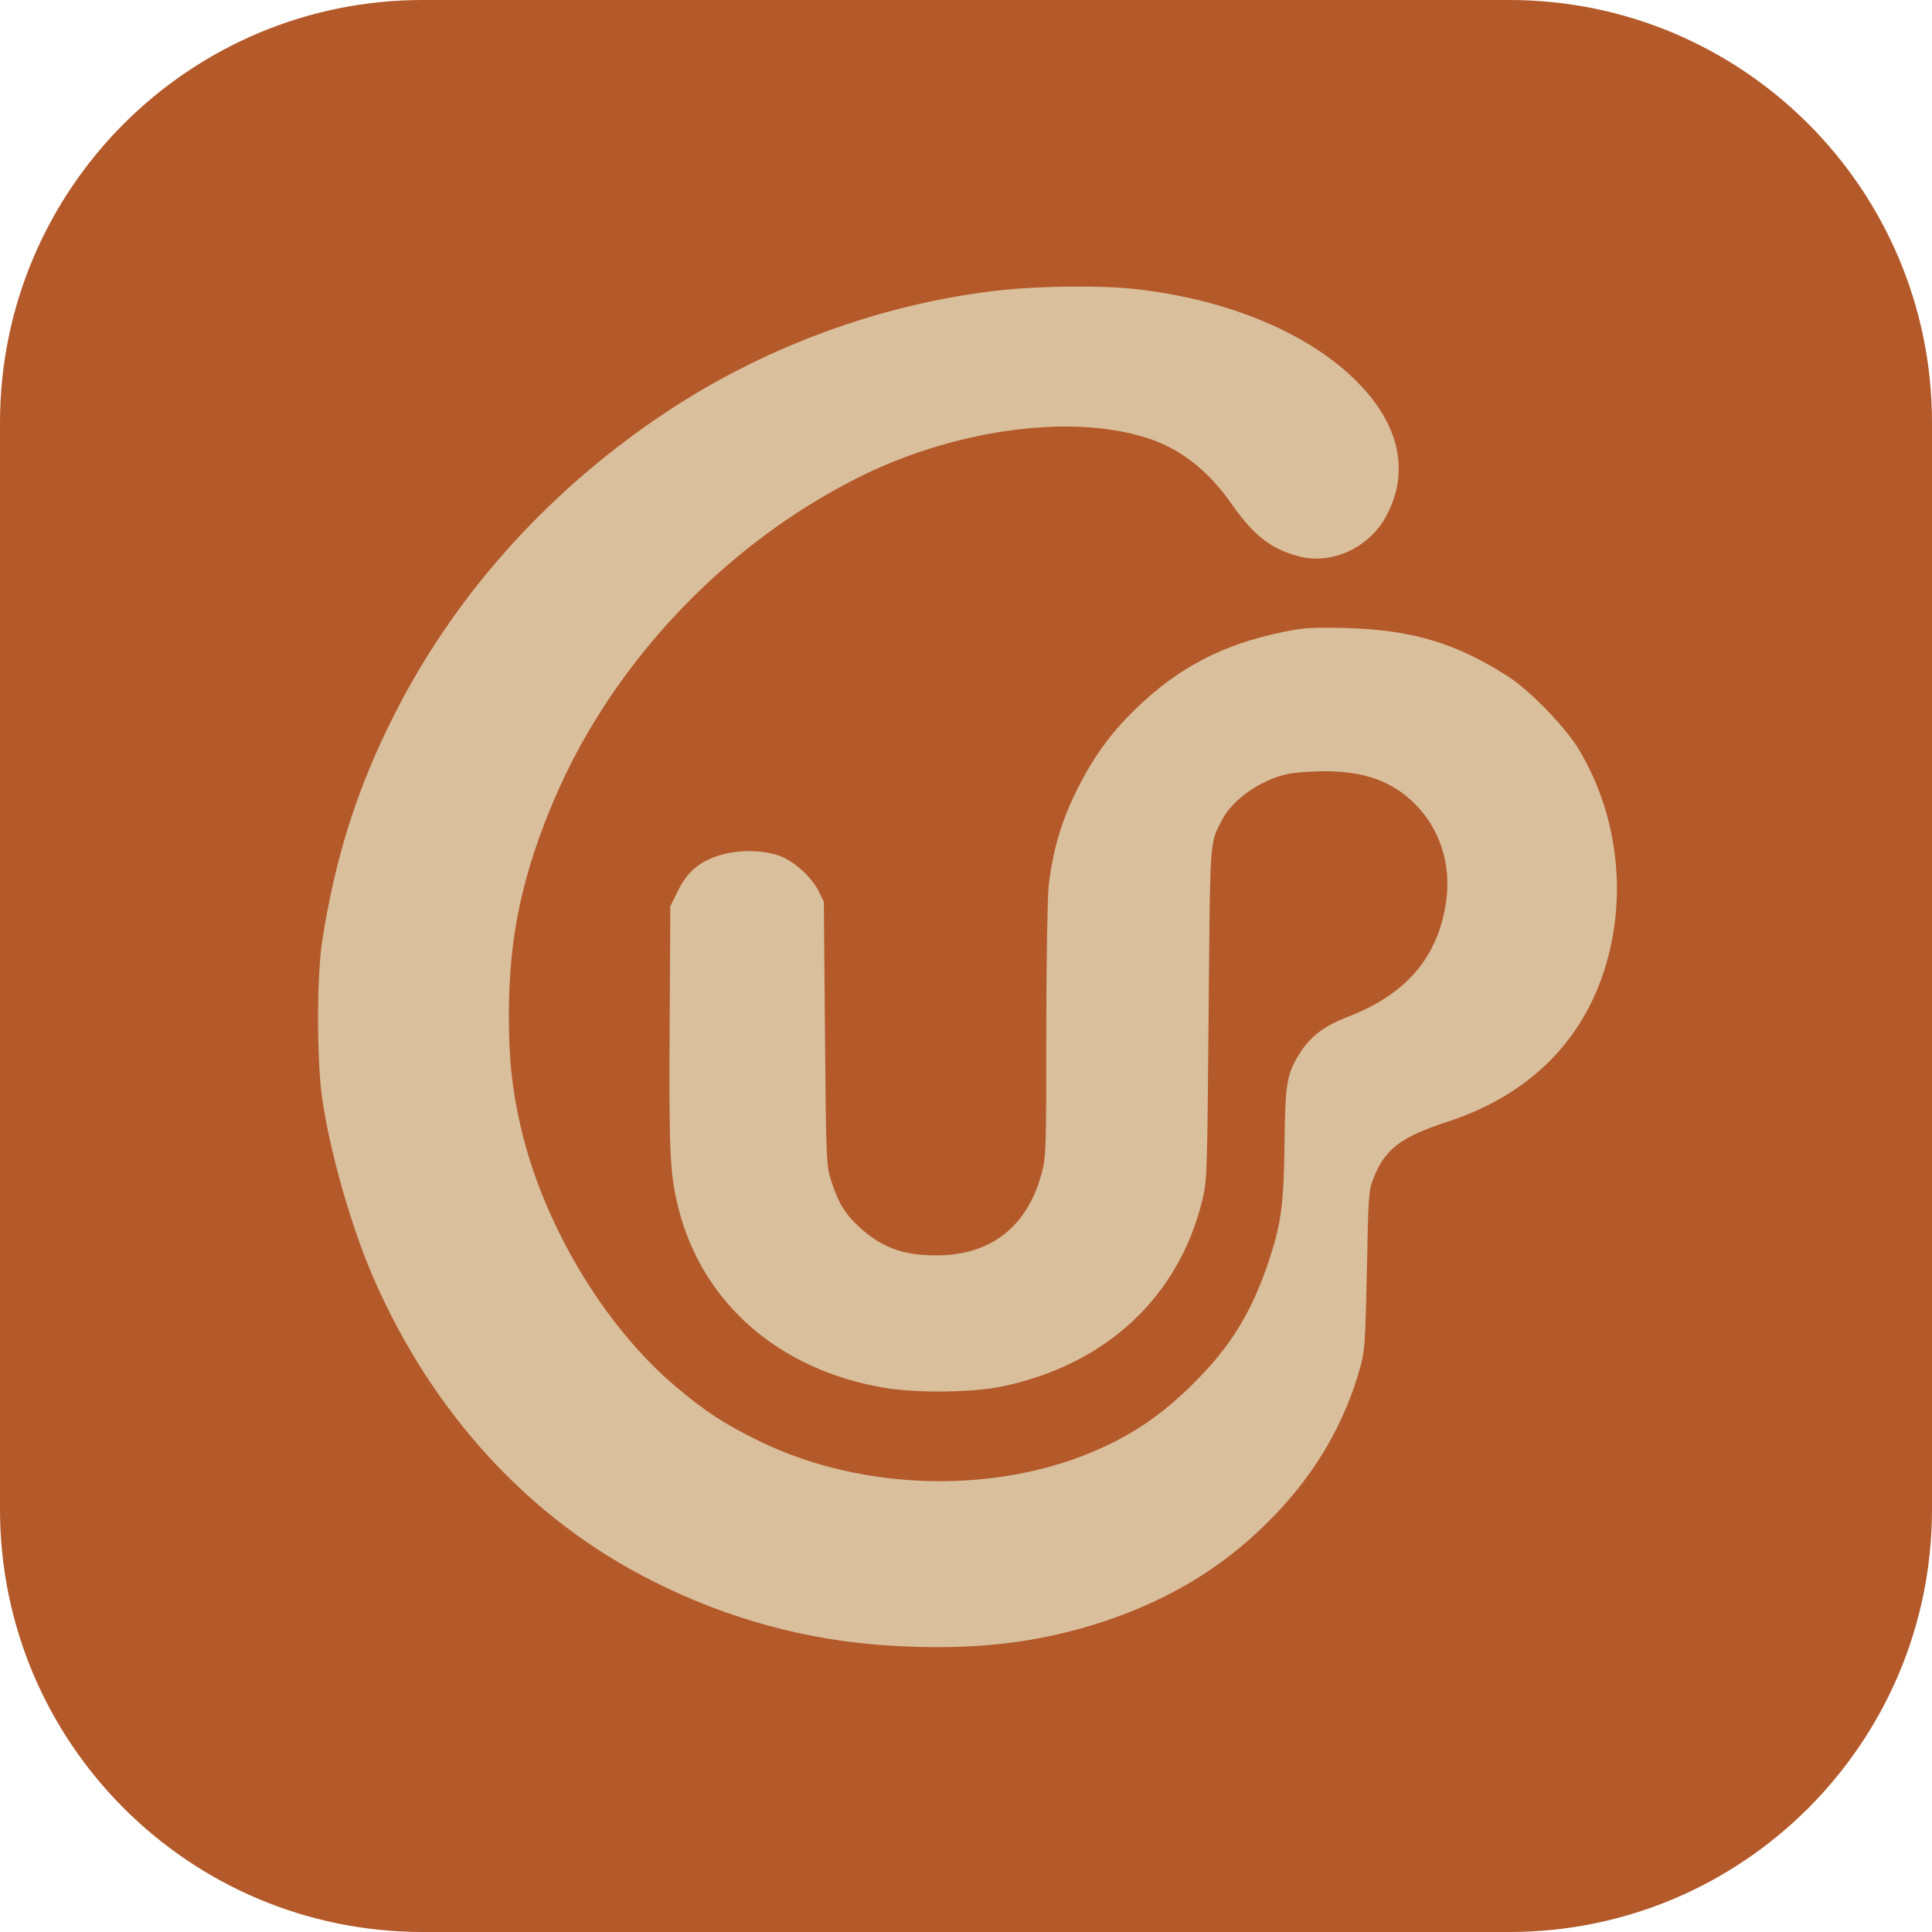
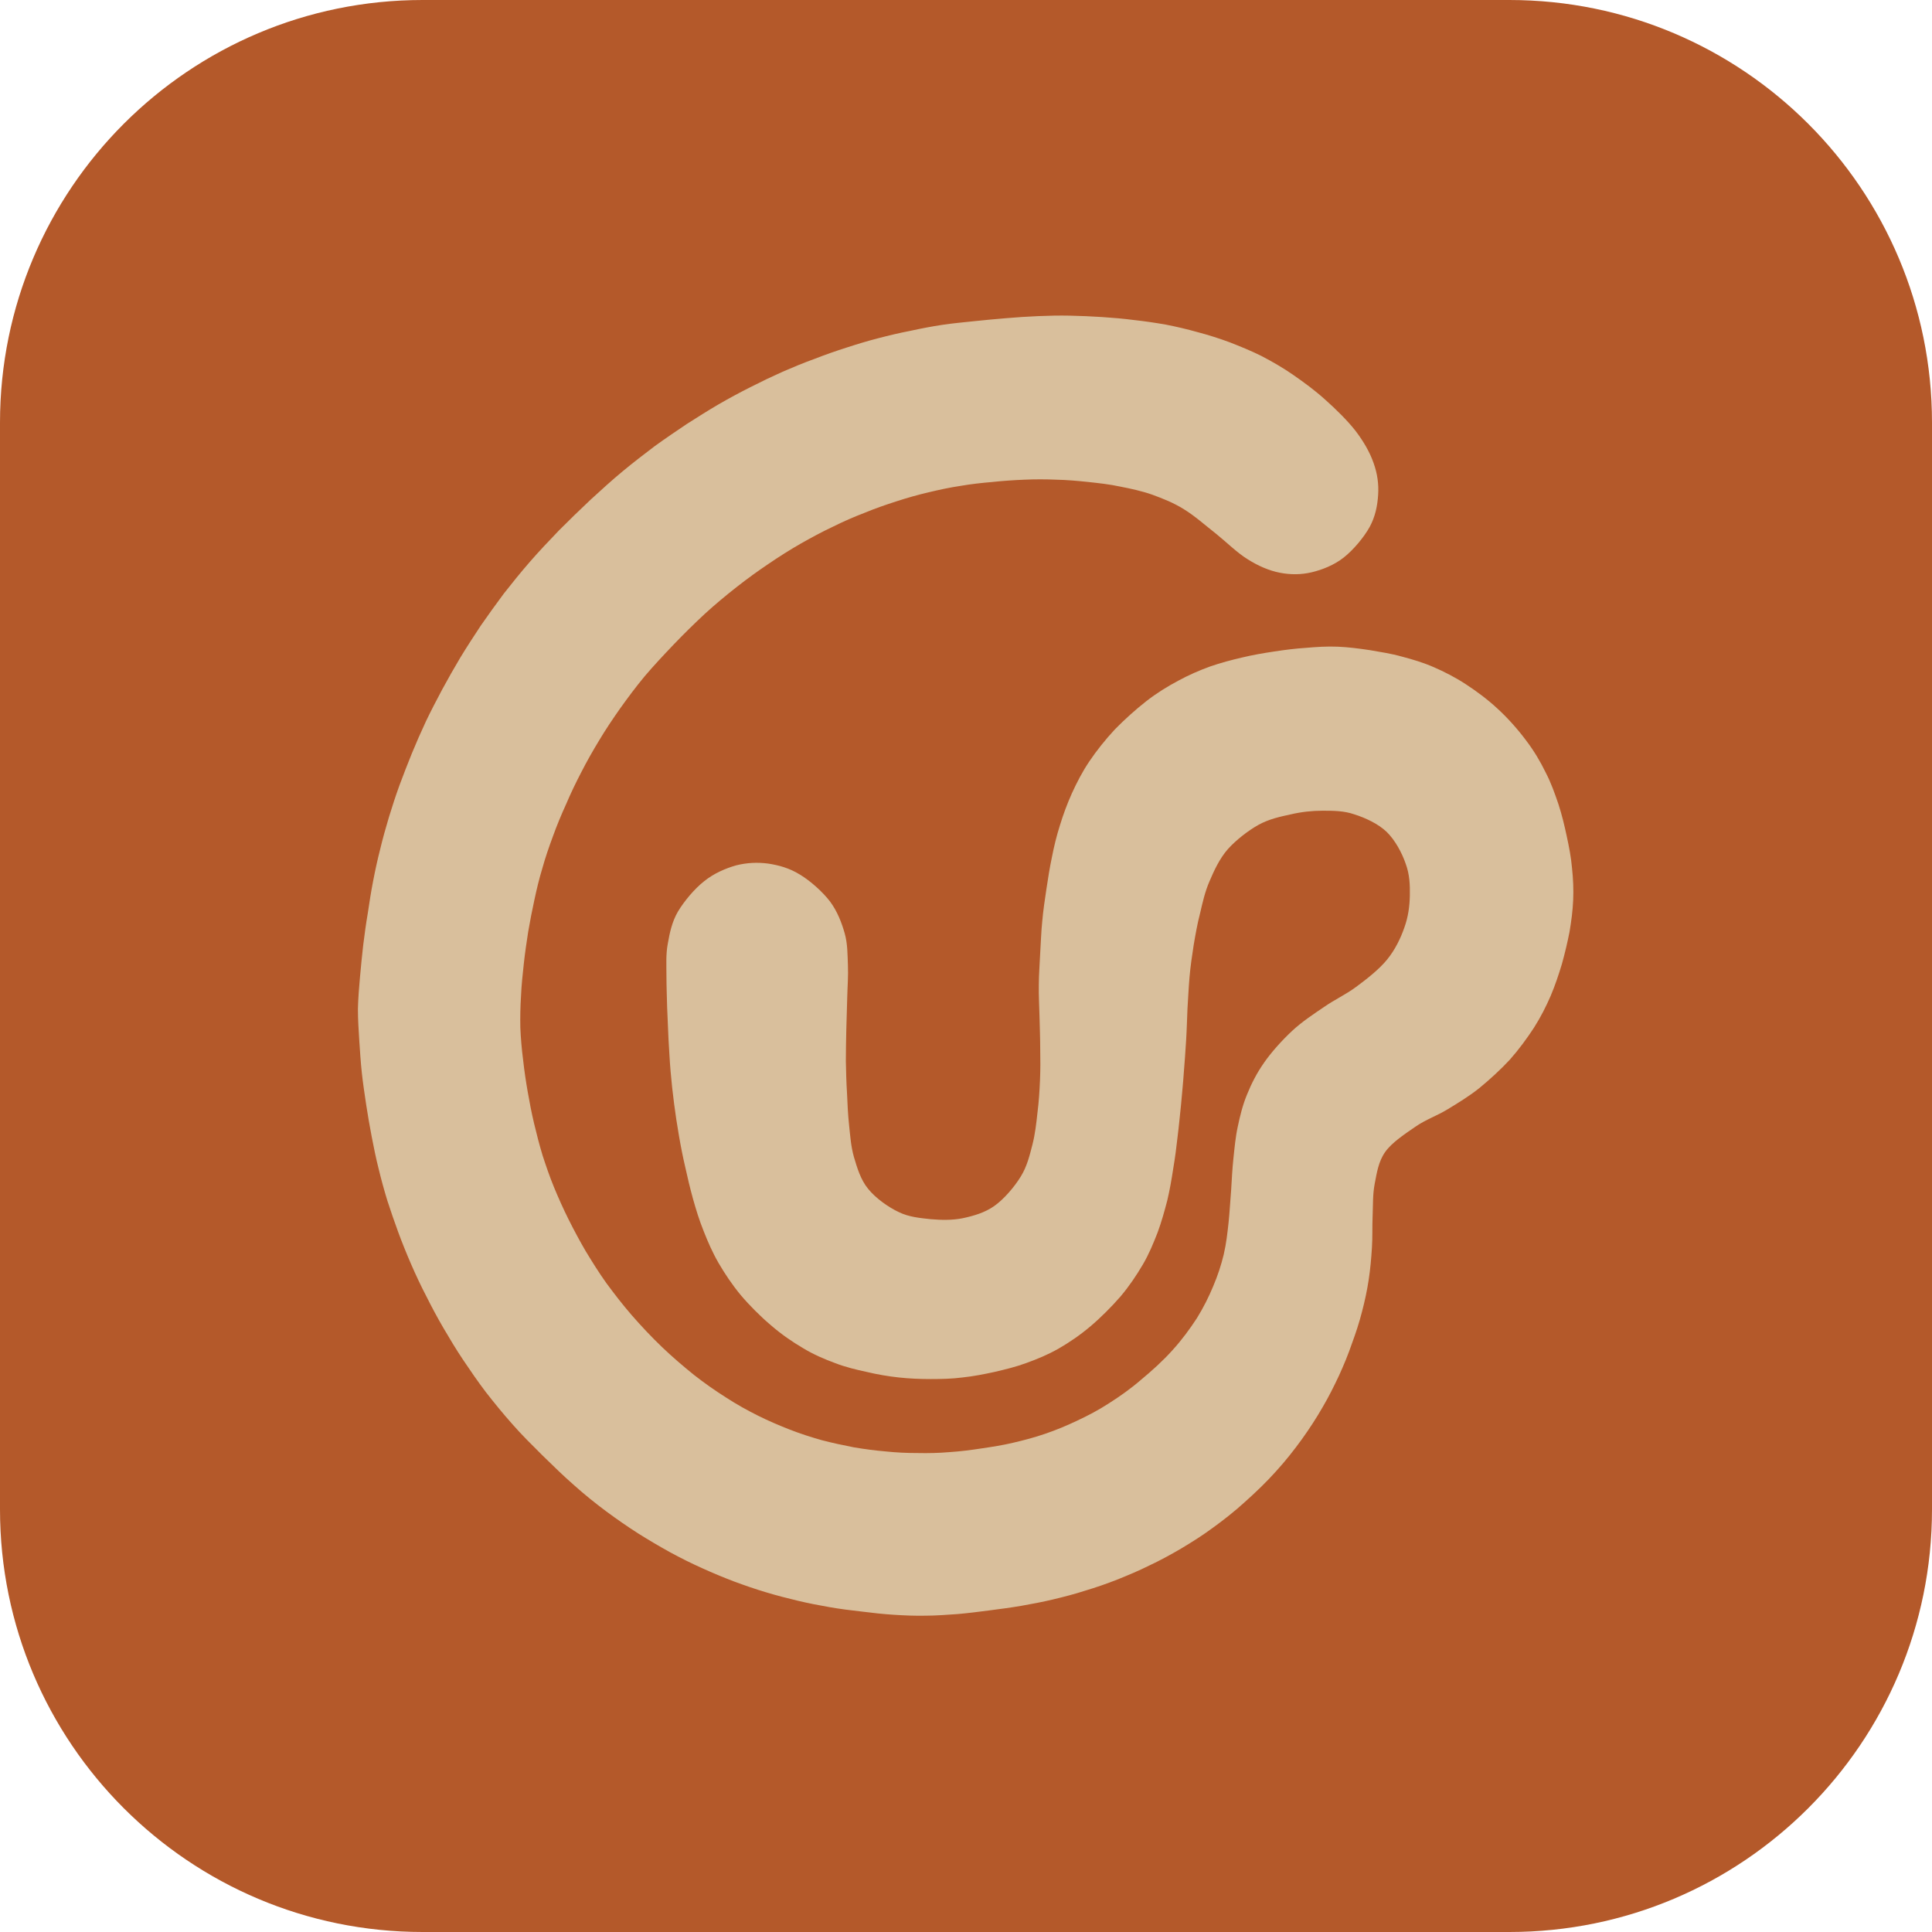
<svg xmlns="http://www.w3.org/2000/svg" viewBox="0 0 64 64">
  <rect width="64" height="64" rx="14" fill="#B4592A" />
-   <g transform="translate(10.05 9.04) scale(0.0748)">
-     <path fill="#D9BF9C" fill-rule="evenodd" d="M259.1 607.9C222.9 605.6 188.2 596.2 155.0 579.5C100.6 552.3 57.5 505.6 31.2 445.5C21.4 423.1 11.8 389.7 8.3 365.5C5.9 348.6 5.9 311.9 8.3 296.0C14.1 258.8 23.8 228.2 40.1 196.0C66.3 143.9 106.7 98.4 156.9 64.2C202.4 33.1 256.4 13.2 310.3 7.5C327.2 5.8 353.8 5.5 367.8 7.1C409.7 11.6 446.4 27.1 467.7 49.3C485.8 68.1 489.9 88.8 479.4 108.0C471.9 121.7 455.5 129.3 441.1 125.6C428.7 122.4 420.9 116.4 411.2 102.5C400.3 86.9 387.6 77.2 372.0 72.6C337.9 62.4 287.2 69.7 245.2 90.9C186.5 120.5 137.3 172.5 111.6 232.0C97.0 265.9 91.0 294.0 91.0 328.5C91.0 348.1 92.3 360.3 95.9 376.7C105.6 420.3 132.8 466.1 164.9 493.2C178.0 504.3 187.1 510.2 202.4 517.6C248.2 539.8 308.0 541.0 353.0 520.6C369.0 513.4 381.3 504.7 394.5 491.5C410.7 475.4 419.9 460.3 427.5 437.8C433.0 421.3 434.2 412.5 434.5 385.5C434.8 359.1 435.5 354.7 441.2 345.7C446.0 338.1 452.1 333.5 462.7 329.4C488.9 319.3 502.9 302.5 506.2 277.5C508.2 261.6 503.3 246.4 492.6 235.5C482.3 225.1 469.9 220.6 451.5 220.7C445.5 220.8 438.3 221.3 435.5 222.0C423.6 224.7 411.4 233.4 406.8 242.3C401.3 253.2 401.6 248.8 400.9 328.0C400.3 398.4 400.2 401.9 398.2 410.3C387.8 453.4 355.7 483.4 309.7 493.1C296.7 495.9 271.5 496.2 257.0 493.7C210.6 485.8 176.6 456.1 166.1 414.2C162.3 399.3 161.9 389.6 162.2 334.0L162.5 280.5L165.8 273.8C170.0 265.3 175.1 260.9 184.1 258.0C192.8 255.2 204.9 255.5 212.2 258.7C218.4 261.5 225.4 268.1 228.2 273.8L230.5 278.5L231.0 337.0C231.5 394.7 231.6 395.6 233.9 402.5C236.9 411.8 239.9 416.7 245.7 422.1C255.6 431.4 265.3 435.1 279.9 435.1C304.4 435.3 320.9 422.3 327.1 398.2C328.9 391.2 329.0 386.8 329.0 336.4C329.0 306.1 329.5 277.8 330.0 272.1C331.6 257.3 335.2 244.3 341.4 231.4C348.9 215.7 357.3 203.9 368.8 192.9C387.6 174.7 407.2 164.5 434.0 159.0C443.3 157.1 446.6 156.9 462.5 157.3C491.3 158.2 510.5 164.0 533.5 178.7C543.4 185.1 559.4 201.6 565.3 211.8C582.7 241.3 586.5 278.0 575.6 310.4C564.9 342.2 541.2 364.7 506.5 376.0C486.1 382.6 478.9 388.1 473.9 401.0C471.8 406.1 471.6 408.9 471.0 441.5C470.3 473.2 470.1 477.3 468.1 484.5C461.3 508.9 449.0 530.4 430.6 549.7C409.5 571.9 384.8 587.2 354.0 597.4C324.7 607.0 295.7 610.2 259.1 607.9Z" />
+   <g transform="translate(11.40 10.00) scale(0.0761)">
+     <path fill="#D9BF9C" fill-rule="evenodd" d="M302.1 6.2C297.4 6.4 292.8 6.7 288.2 7.1C283.5 7.5 278.9 7.9 274.3 8.4C269.6 8.9 265.0 9.3 260.4 10.0C255.7 10.7 251.1 11.6 246.5 12.6C241.8 13.5 237.2 14.6 232.6 15.8C227.9 17.0 223.3 18.4 218.7 19.9C214.0 21.4 209.4 23.0 204.8 24.8C200.1 26.5 195.5 28.4 190.9 30.4C186.2 32.5 181.6 34.7 176.9 37.1C172.3 39.4 167.7 41.9 163.0 44.6C158.4 47.3 153.8 50.2 149.1 53.2C144.5 56.3 139.9 59.4 135.2 62.8C130.6 66.3 126.0 69.8 121.3 73.7C116.7 77.5 112.1 81.7 107.4 86.0C102.8 90.3 98.0 95.0 93.5 99.5C89.1 104.1 84.9 108.5 80.9 113.1C76.9 117.7 73.1 122.4 69.5 127.0C66.0 131.7 62.7 136.3 59.5 140.9C56.4 145.6 53.4 150.2 50.6 154.8C47.8 159.5 45.2 164.1 42.7 168.7C40.2 173.4 37.8 178.0 35.6 182.6C33.4 187.3 31.4 191.9 29.5 196.5C27.6 201.2 25.8 205.8 24.1 210.4C22.4 215.1 20.9 219.7 19.5 224.3C18.1 229.0 16.8 233.6 15.7 238.2C14.5 242.9 13.5 247.5 12.6 252.2C11.7 256.8 11.0 261.4 10.3 266.1C9.5 270.7 8.9 275.3 8.3 280.0C7.8 284.6 7.3 289.2 6.9 293.9C6.5 298.5 6.1 303.1 6.0 307.8C6.0 312.4 6.3 317.0 6.6 321.7C6.9 326.3 7.2 330.9 7.7 335.6C8.2 340.2 8.9 344.8 9.6 349.5C10.3 354.1 11.1 358.7 12.0 363.4C12.9 368.0 13.8 372.6 15.0 377.3C16.1 381.9 17.4 386.6 18.8 391.2C20.3 395.8 21.9 400.5 23.6 405.1C25.3 409.7 27.2 414.4 29.2 419.0C31.2 423.6 33.4 428.3 35.8 432.9C38.1 437.5 40.6 442.2 43.3 446.8C46.0 451.4 48.8 456.1 51.9 460.7C55.0 465.3 58.2 470.0 61.7 474.6C65.3 479.2 69.1 483.9 73.2 488.5C77.2 493.1 81.8 497.6 86.3 502.1C90.8 506.5 95.5 511.1 100.2 515.2C104.8 519.3 109.4 523.0 114.1 526.5C118.7 529.9 123.3 533.1 128.0 536.1C132.6 539.0 137.2 541.7 141.9 544.3C146.5 546.8 151.1 549.1 155.8 551.2C160.4 553.3 165.0 555.2 169.7 557.0C174.3 558.7 178.9 560.3 183.6 561.7C188.2 563.1 192.9 564.3 197.5 565.4C202.1 566.5 206.8 567.4 211.4 568.2C216.0 569.0 220.7 569.6 225.3 570.1C229.9 570.7 234.6 571.2 239.2 571.5C243.8 571.8 248.5 572.0 253.1 571.9C257.7 571.9 262.4 571.5 267.0 571.2C271.6 570.8 276.3 570.2 280.9 569.6C285.5 569.0 290.2 568.4 294.8 567.6C299.4 566.8 304.1 565.9 308.7 564.8C313.3 563.7 318.0 562.5 322.6 561.0C327.3 559.6 331.9 558.0 336.5 556.2C341.2 554.3 345.8 552.4 350.4 550.1C355.1 547.9 359.7 545.4 364.3 542.7C369.0 539.9 373.6 537.0 378.2 533.6C382.9 530.2 387.6 526.5 392.1 522.4C396.7 518.3 401.6 513.6 405.7 509.0C409.8 504.5 413.5 499.8 416.9 495.1C420.2 490.5 423.2 485.9 425.9 481.2C428.6 476.6 430.9 472.0 433.1 467.3C435.2 462.7 437.1 458.1 438.7 453.4C440.4 448.8 441.9 444.2 443.1 439.5C444.3 434.9 445.3 430.3 446.0 425.6C446.7 421.0 447.1 416.4 447.4 411.7C447.7 407.1 447.5 402.5 447.7 397.8C447.9 393.2 447.7 388.6 448.6 383.9C449.5 379.3 450.2 374.2 453.2 370.0C456.1 365.9 461.9 362.1 466.4 359.0C470.9 355.9 475.7 354.3 480.3 351.5C484.9 348.7 489.7 345.8 494.2 342.2C498.7 338.5 503.4 334.2 507.4 329.9C511.3 325.5 514.9 320.6 517.9 316.0C520.9 311.3 523.2 306.7 525.2 302.1C527.2 297.4 528.7 292.8 530.1 288.2C531.4 283.5 532.5 278.9 533.4 274.3C534.2 269.6 534.8 265.0 535.0 260.4C535.2 255.7 535.0 251.1 534.5 246.5C534.1 241.8 533.2 237.2 532.2 232.6C531.2 227.9 530.1 223.3 528.6 218.7C527.0 214.0 525.4 209.4 523.0 204.8C520.7 200.1 518.0 195.5 514.5 190.9C511.0 186.2 506.5 181.1 502.1 177.1C497.7 173.0 492.8 169.4 488.2 166.4C483.6 163.4 478.9 161.0 474.3 159.0C469.7 157.0 465.0 155.6 460.4 154.4C455.8 153.1 451.1 152.4 446.5 151.6C441.8 150.9 437.2 150.3 432.6 150.1C427.9 149.9 423.3 150.2 418.7 150.6C414.0 150.9 409.4 151.5 404.8 152.2C400.1 152.9 395.5 153.7 390.9 154.8C386.2 155.9 381.6 157.1 377.0 158.7C372.3 160.4 367.7 162.4 363.1 164.9C358.4 167.4 353.7 170.3 349.2 173.8C344.6 177.4 339.7 181.8 335.5 186.1C331.4 190.5 327.5 195.4 324.4 200.0C321.3 204.6 318.9 209.3 316.8 213.9C314.7 218.6 313.0 223.2 311.6 227.8C310.1 232.5 309.0 237.1 308.1 241.7C307.1 246.4 306.4 251.0 305.7 255.6C305.0 260.3 304.3 264.9 303.9 269.5C303.4 274.2 303.3 278.8 303.0 283.4C302.8 288.1 302.4 292.7 302.4 297.3C302.3 302.0 302.6 306.6 302.7 311.2C302.8 315.9 303.0 320.5 303.0 325.1C303.1 329.8 303.1 334.4 302.9 339.0C302.7 343.7 302.4 348.3 301.8 353.0C301.3 357.6 300.8 362.2 299.6 366.9C298.4 371.5 297.3 376.3 294.5 380.8C291.8 385.2 287.3 390.5 283.1 393.5C278.9 396.5 273.9 397.9 269.2 398.9C264.6 399.8 259.9 399.7 255.3 399.3C250.7 398.8 245.9 398.4 241.4 396.2C236.9 394.1 231.3 390.1 228.1 386.1C224.8 382.1 223.3 376.9 221.9 372.2C220.6 367.6 220.3 363.0 219.8 358.3C219.3 353.7 219.1 349.1 218.9 344.4C218.6 339.8 218.5 335.2 218.4 330.5C218.4 325.9 218.5 321.2 218.6 316.6C218.7 312.0 218.9 307.3 219.0 302.7C219.1 298.1 219.5 293.4 219.3 288.8C219.1 284.2 219.2 279.5 217.9 274.9C216.6 270.3 214.7 265.3 211.5 261.0C208.2 256.7 202.9 252.0 198.4 249.3C193.9 246.5 189.2 245.2 184.5 244.5C179.9 243.9 175.3 244.1 170.6 245.3C166.0 246.6 160.9 248.8 156.7 252.2C152.5 255.5 148.0 260.9 145.3 265.4C142.7 269.9 141.7 274.7 140.9 279.3C140.0 284.0 140.3 288.6 140.3 293.2C140.3 297.9 140.5 302.5 140.6 307.1C140.8 311.8 141.0 316.4 141.2 321.0C141.5 325.7 141.7 330.3 142.1 334.9C142.5 339.6 143.0 344.2 143.6 348.8C144.2 353.5 144.9 358.1 145.7 362.7C146.5 367.4 147.4 372.0 148.5 376.7C149.5 381.3 150.6 385.9 151.9 390.6C153.2 395.2 154.6 399.8 156.5 404.5C158.3 409.1 160.3 413.7 163.0 418.4C165.7 423.0 168.8 427.7 172.6 432.3C176.4 436.8 181.3 441.7 185.8 445.5C190.3 449.4 195.1 452.7 199.7 455.4C204.3 458.2 209.0 460.2 213.6 461.9C218.2 463.7 222.9 464.8 227.5 465.8C232.1 466.9 236.8 467.7 241.4 468.2C246.0 468.7 250.7 468.9 255.3 468.9C259.9 468.9 264.6 468.8 269.2 468.2C273.9 467.7 278.5 466.8 283.1 465.8C287.8 464.7 292.4 463.6 297.0 461.9C301.7 460.2 306.3 458.3 310.9 455.7C315.6 453.0 320.3 449.8 324.8 446.0C329.3 442.2 334.1 437.4 338.0 432.9C341.8 428.4 345.0 423.6 347.7 419.0C350.4 414.4 352.3 409.7 354.1 405.1C355.8 400.5 357.1 395.8 358.3 391.2C359.4 386.6 360.2 381.9 360.9 377.3C361.7 372.6 362.3 368.0 362.8 363.4C363.4 358.7 363.8 354.1 364.3 349.5C364.7 344.8 365.2 340.2 365.5 335.6C365.9 330.9 366.2 326.3 366.5 321.7C366.8 317.0 366.9 312.4 367.1 307.8C367.4 303.1 367.6 298.5 368.0 293.9C368.4 289.2 369.1 284.6 369.8 280.0C370.6 275.3 371.4 270.7 372.6 266.1C373.7 261.4 374.7 256.8 376.7 252.2C378.7 247.5 381.1 242.3 384.7 238.2C388.3 234.2 393.6 230.1 398.1 227.6C402.7 225.1 407.4 224.1 412.0 223.1C416.7 222.0 421.3 221.5 425.9 221.5C430.6 221.5 435.2 221.5 439.8 223.1C444.5 224.6 450.0 227.1 453.8 230.7C457.5 234.3 460.5 239.9 462.1 244.6C463.8 249.2 464.0 253.8 463.9 258.5C463.8 263.1 463.2 267.7 461.5 272.4C459.9 277.0 457.5 282.0 454.0 286.3C450.5 290.6 445.1 294.8 440.5 298.2C435.9 301.6 431.2 303.7 426.6 306.9C421.9 310.1 417.0 313.3 412.7 317.3C408.3 321.4 403.7 326.5 400.5 331.1C397.2 335.8 394.9 340.4 393.0 345.1C391.1 349.7 390.0 354.3 389.0 359.0C388.0 363.6 387.6 368.2 387.1 372.9C386.6 377.5 386.4 382.1 386.1 386.8C385.7 391.4 385.5 396.0 385.0 400.7C384.5 405.3 384.0 409.9 382.9 414.6C381.8 419.2 380.3 423.8 378.3 428.5C376.4 433.1 374.1 437.7 371.2 442.4C368.2 447.0 364.7 451.8 360.6 456.3C356.6 460.8 351.5 465.4 346.9 469.2C342.4 473.1 337.7 476.4 333.0 479.4C328.4 482.4 323.8 484.8 319.1 487.0C314.5 489.2 309.9 491.1 305.2 492.7C300.6 494.3 296.0 495.5 291.3 496.6C286.7 497.7 282.1 498.4 277.4 499.1C272.8 499.8 268.2 500.4 263.5 500.7C258.9 501.1 254.3 501.2 249.6 501.1C245.0 501.1 240.4 500.9 235.7 500.4C231.1 500.0 226.5 499.4 221.8 498.6C217.2 497.7 212.5 496.7 207.9 495.5C203.3 494.2 198.6 492.7 194.0 490.9C189.4 489.1 184.7 487.1 180.1 484.8C175.5 482.5 170.8 479.9 166.2 476.9C161.6 474.0 156.9 470.7 152.3 467.1C147.7 463.4 142.9 459.3 138.4 455.0C133.9 450.7 129.2 445.7 125.2 441.1C121.2 436.5 117.6 431.8 114.2 427.2C110.9 422.6 108.0 417.9 105.2 413.3C102.5 408.7 100.0 404.0 97.7 399.4C95.4 394.8 93.3 390.1 91.4 385.5C89.5 380.9 87.9 376.2 86.4 371.6C85.0 367.0 83.8 362.3 82.7 357.7C81.6 353.1 80.7 348.4 79.9 343.8C79.1 339.2 78.4 334.5 77.9 329.9C77.3 325.3 76.9 320.6 76.7 316.0C76.6 311.3 76.7 306.7 77.0 302.1C77.2 297.4 77.7 292.8 78.2 288.2C78.7 283.5 79.4 278.9 80.1 274.3C80.9 269.6 81.8 265.0 82.8 260.4C83.8 255.7 84.9 251.1 86.3 246.5C87.6 241.8 89.2 237.2 90.9 232.6C92.6 227.9 94.5 223.3 96.6 218.7C98.6 214.0 100.8 209.4 103.2 204.8C105.6 200.1 108.2 195.5 111.0 190.9C113.8 186.2 116.9 181.6 120.2 176.9C123.5 172.3 126.9 167.7 130.8 163.0C134.7 158.4 139.1 153.7 143.5 149.1C147.8 144.6 152.5 140.0 157.0 135.8C161.6 131.6 166.3 127.7 170.9 124.1C175.6 120.4 180.2 117.1 184.8 114.0C189.5 110.8 194.1 107.9 198.8 105.2C203.4 102.6 208.0 100.1 212.7 97.9C217.3 95.6 221.9 93.6 226.6 91.8C231.2 89.9 235.8 88.3 240.5 86.8C245.1 85.3 249.7 84.0 254.4 82.9C259.0 81.8 263.6 80.8 268.3 80.1C272.9 79.3 277.5 78.8 282.2 78.4C286.8 77.9 291.4 77.6 296.1 77.4C300.7 77.2 305.3 77.2 310.0 77.4C314.6 77.5 319.2 77.9 323.9 78.4C328.5 78.9 333.2 79.4 337.8 80.4C342.4 81.3 347.1 82.3 351.7 83.9C356.3 85.6 361.0 87.4 365.6 90.3C370.2 93.1 374.9 97.3 379.5 100.9C384.1 104.6 388.8 109.3 393.4 112.1C398.0 115.0 402.7 117.0 407.3 117.9C411.9 118.8 416.6 118.8 421.2 117.7C425.8 116.6 430.9 114.6 435.1 111.3C439.3 108.0 443.9 102.5 446.4 98.0C448.9 93.4 449.8 88.7 450.1 84.0C450.4 79.4 449.8 74.8 448.1 70.1C446.5 65.5 443.8 60.8 440.3 56.2C436.8 51.7 431.7 46.7 427.2 42.7C422.7 38.6 417.9 35.1 413.3 31.9C408.7 28.7 404.0 26.0 399.4 23.6C394.8 21.3 390.1 19.4 385.5 17.6C380.9 15.9 376.2 14.4 371.6 13.2C367.0 11.9 362.3 10.8 357.7 9.9C353.1 9.1 348.4 8.4 343.8 7.9C339.2 7.3 334.5 6.9 329.9 6.6C325.3 6.3 320.6 6.1 316.0 6.0C311.3 5.9 306.7 6.0 302.1 6.2Z" />
  </g>
</svg>
